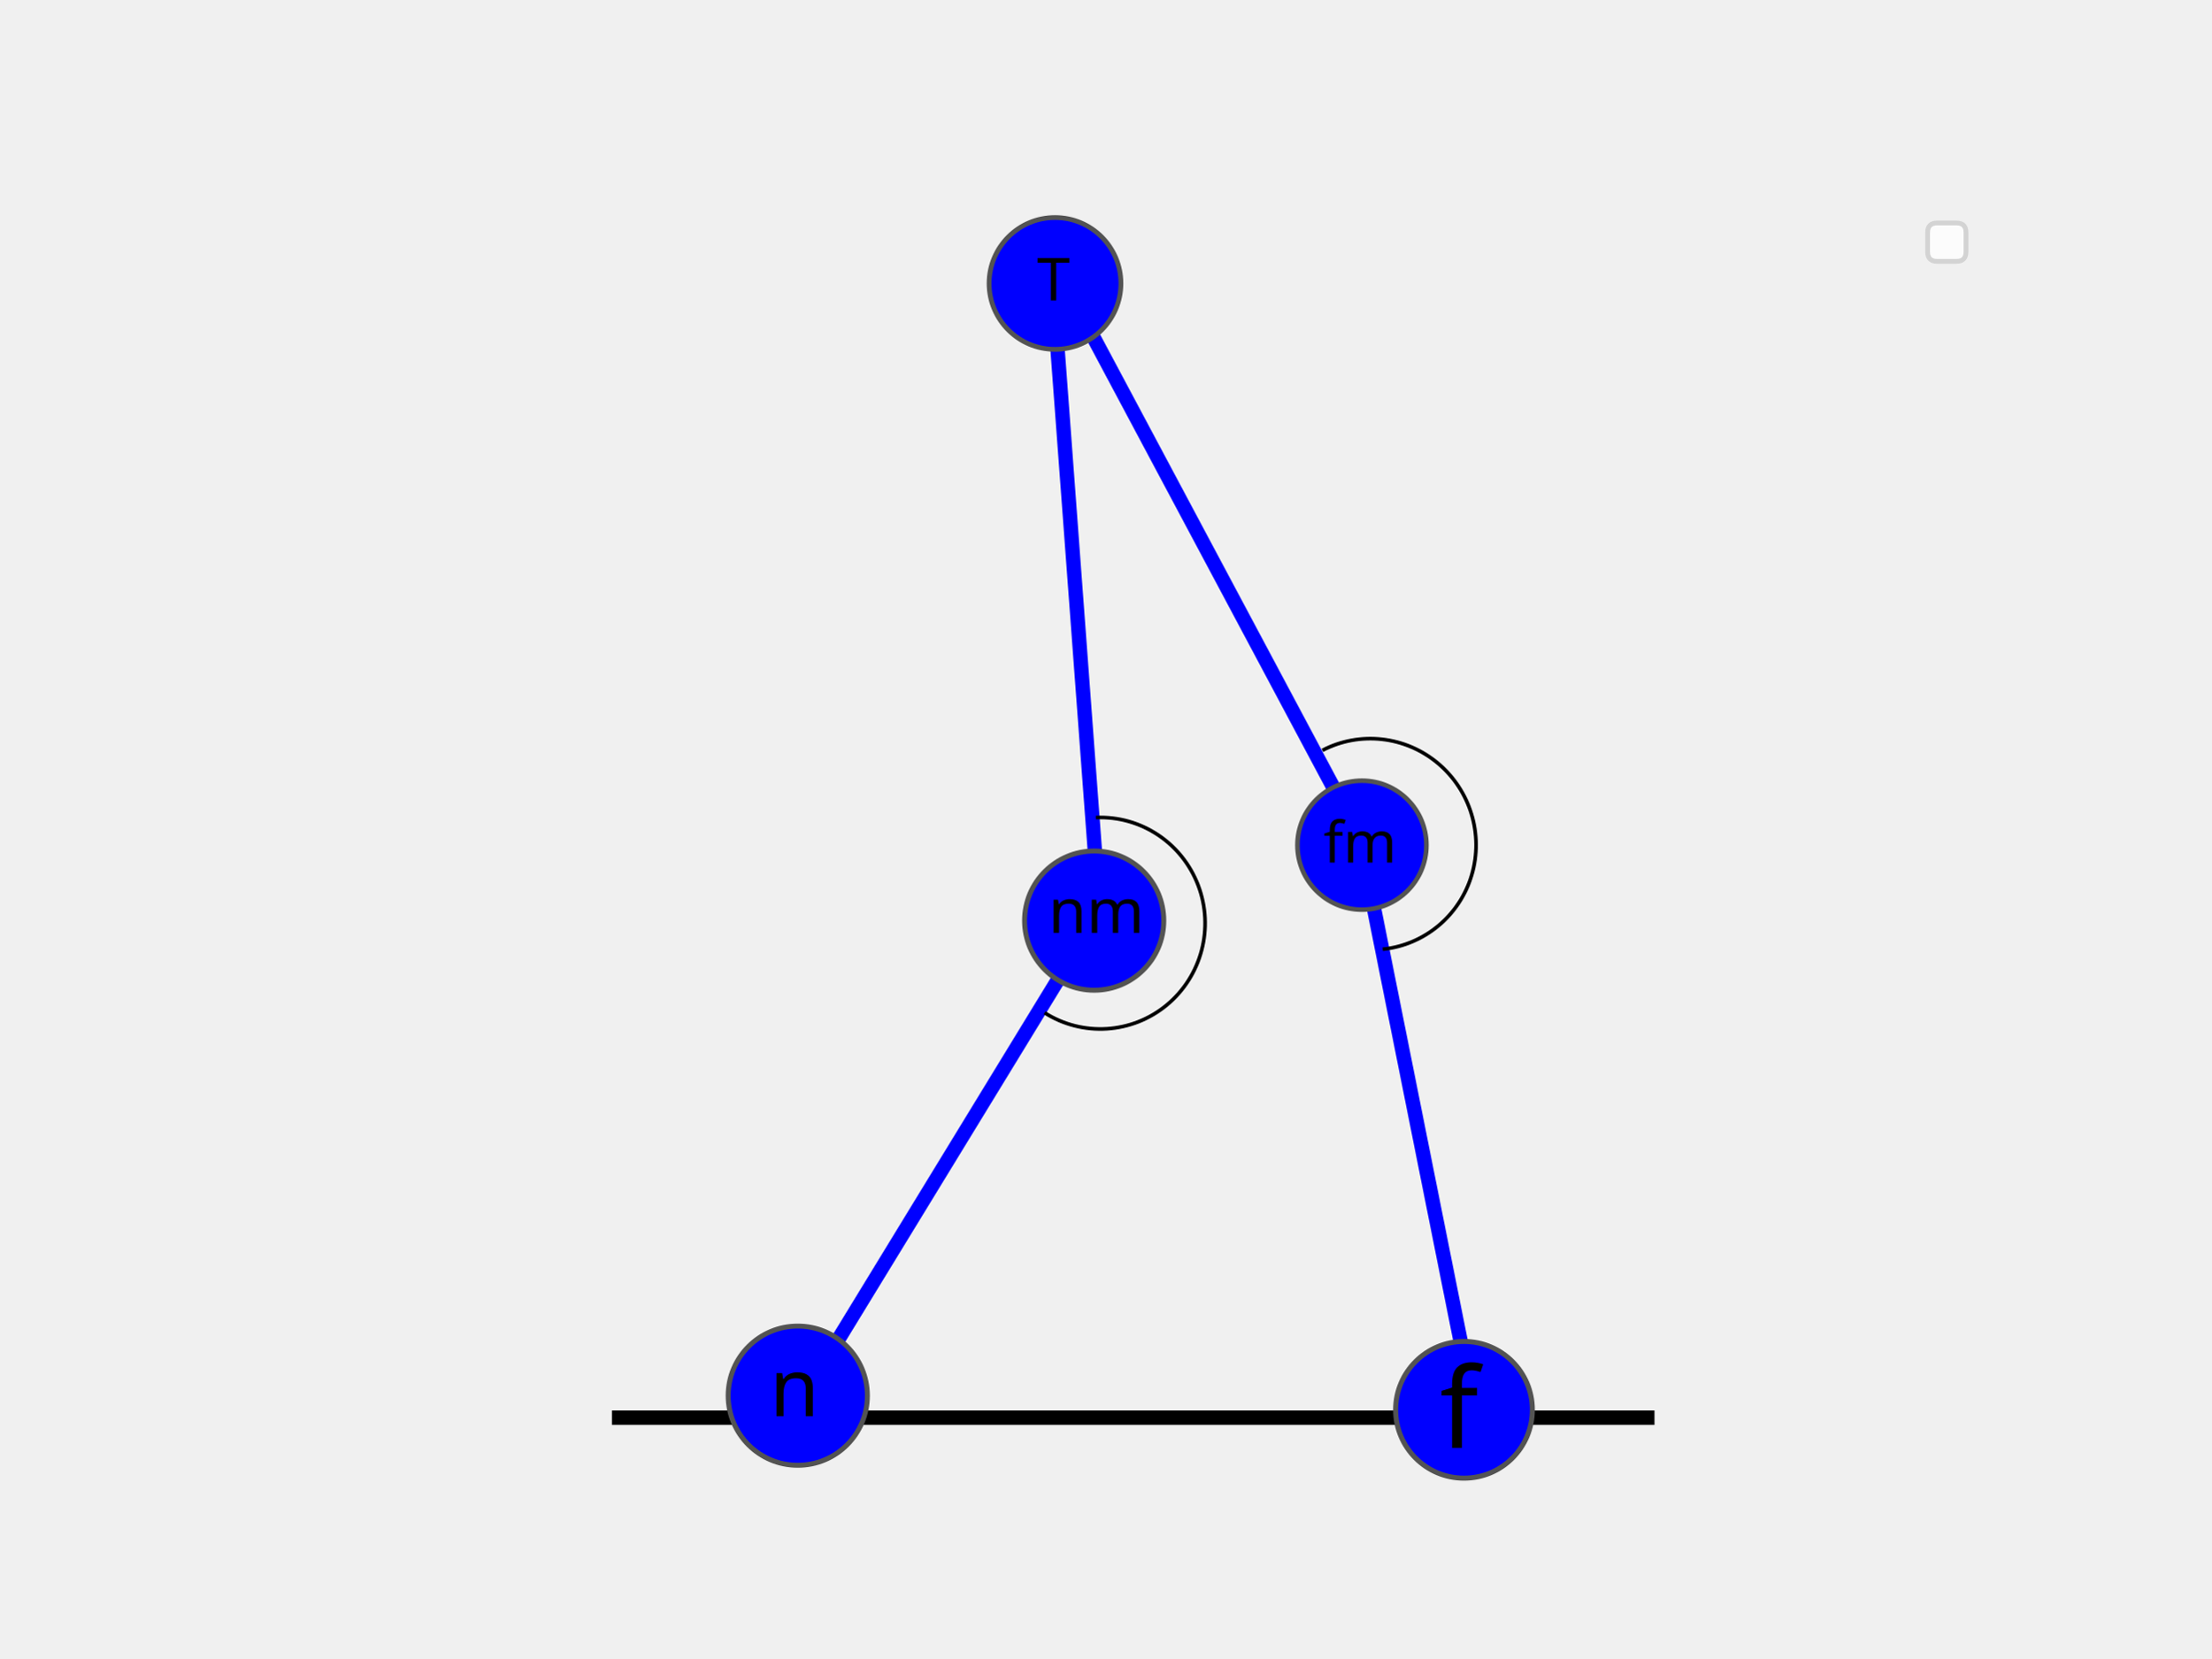
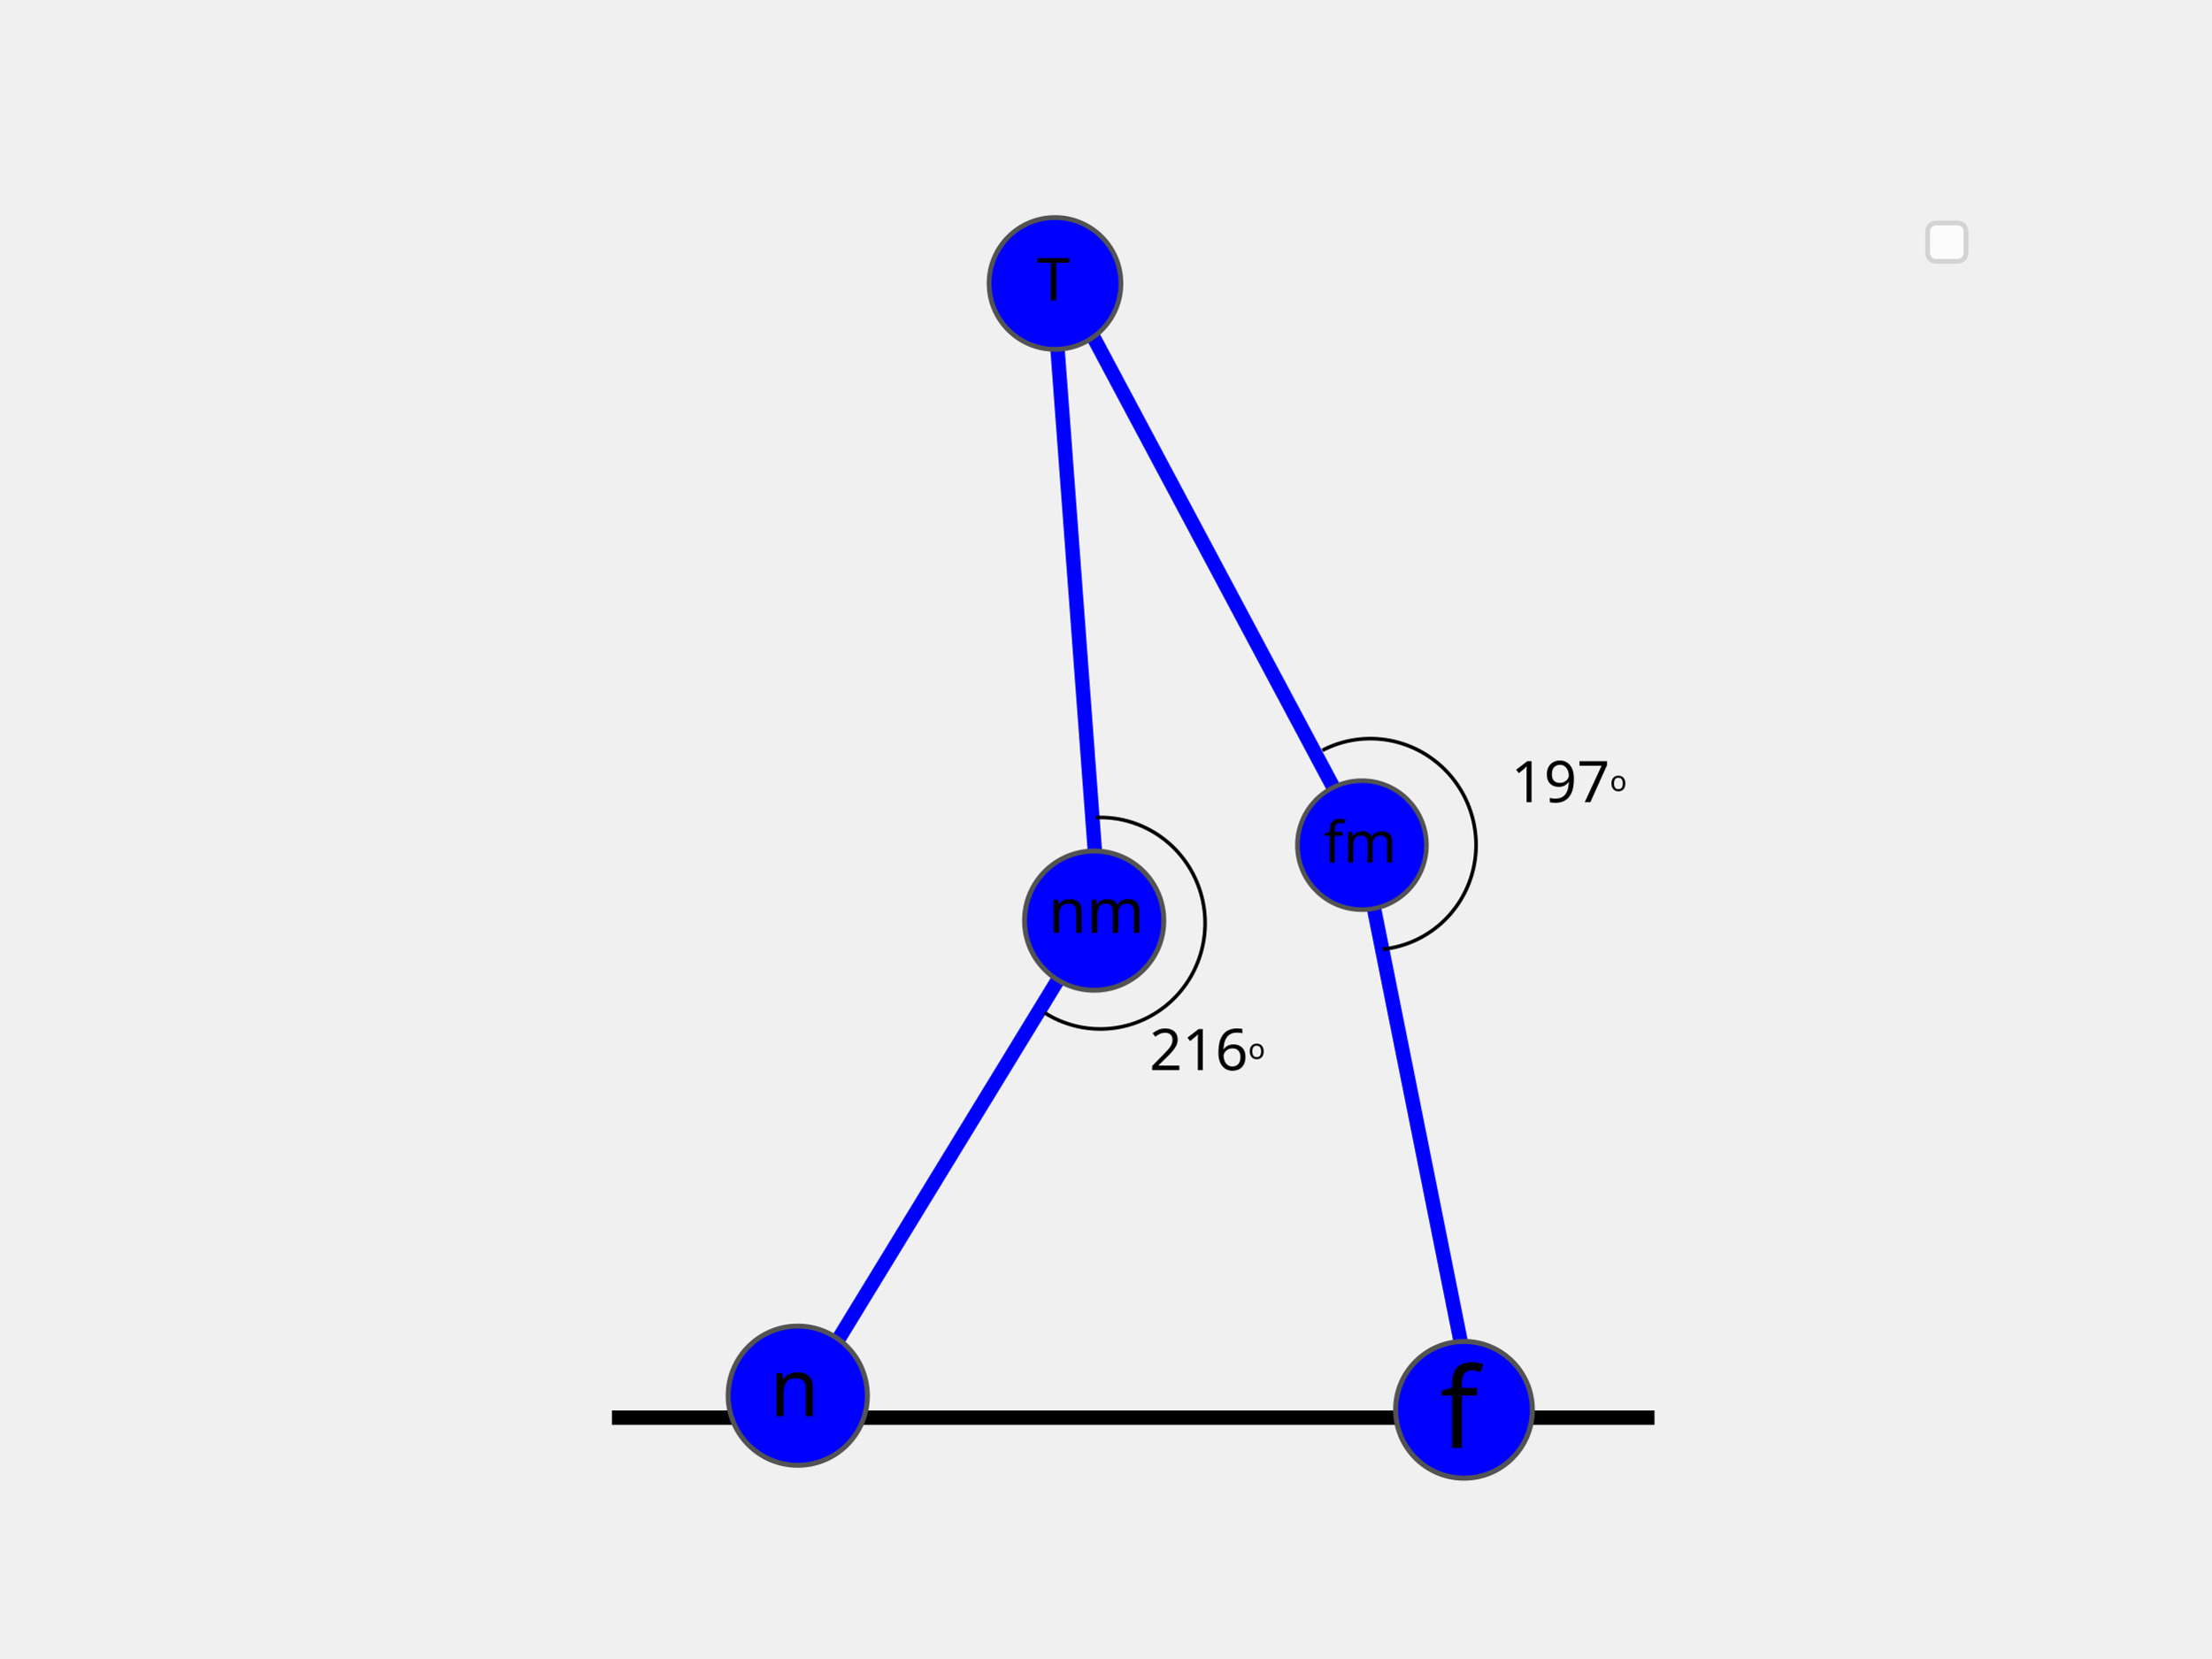
<svg xmlns="http://www.w3.org/2000/svg" height="345.6pt" version="1.1" viewBox="0 0 460.8 345.6" width="460.8pt" id="svg26">
  <defs id="defs4">
    <style type="text/css" id="style2">
*{stroke-linecap:butt;stroke-linejoin:round;}
  </style>
  </defs>
  <g id="figure_1">
    <g id="patch_1">
      <path d="M 0 345.6  L 460.8 345.6  L 460.8 0  L 0 0  z " style="fill:none;" id="path6" />
    </g>
    <g id="axes_1">
      <g id="line2d_1">
        <path clip-path="url(#p539e604fd2)" d="M 164.734 295.488  L 229.119 190.09  L 218.965 53.568  L 283.35 174.382  L 307.586 295.488  " style="fill:none;stroke:#0000ff;stroke-linecap:square;stroke-width:3;" id="path9" />
      </g>
      <g id="line2d_2">
        <path clip-path="url(#p539e604fd2)" d="M 129.021 295.488  L 343.299 295.488  " style="fill:none;stroke:#000000;stroke-linecap:square;stroke-width:3;" id="path12" />
      </g>
      <g id="legend_1">
        <g id="patch_2">
          <path d="M 403.72 54.472  L 407.72 54.472  Q 409.72 54.472 409.72 52.472  L 409.72 48.472  Q 409.72 46.472 407.72 46.472  L 403.72 46.472  Q 401.72 46.472 401.72 48.472  L 401.72 52.472  Q 401.72 54.472 403.72 54.472  z " style="fill:#ffffff;opacity:0.8;stroke:#cccccc;stroke-linejoin:miter;" id="path15" />
        </g>
      </g>
    </g>
  </g>
  <defs id="defs24">
    <clipPath id="p539e604fd2">
      <rect height="266.112" width="357.12" x="57.6" y="41.472" id="rect21" />
    </clipPath>
  </defs>
  <path style="fill:none;stroke:#000000;stroke-width:0.75;stroke-linecap:butt;stroke-linejoin:round;stroke-opacity:1" id="path38" d="m -168.92,229.49 a 22.045,21.834 0 0 1 -14.019,21.411 22.045,21.834 0 0 1 -24.947,-6.381 22.045,21.834 0 0 1 -1.797,-25.456" transform="rotate(-89.6289)" />
  <circle style="fill:#0000ff;fill-opacity:1;stroke:#535353;stroke-width:1.043;stroke-linecap:butt;stroke-linejoin:round;stroke-miterlimit:4;stroke-dasharray:none;stroke-dashoffset:0;stroke-opacity:1;image-rendering:auto" id="path892" cx="305.102" cy="293.85" r="14.249" />
  <circle cy="176.159" cx="283.831" id="circle896" style="fill:#0000ff;fill-opacity:1;stroke:#535353;stroke-width:0.957;stroke-linecap:butt;stroke-linejoin:round;stroke-miterlimit:4;stroke-dasharray:none;stroke-dashoffset:0;stroke-opacity:1" r="13.44" />
  <circle style="fill:#0000ff;fill-opacity:1;stroke:#535353;stroke-width:1.033;stroke-linecap:butt;stroke-linejoin:round;stroke-miterlimit:4;stroke-dasharray:none;stroke-dashoffset:0;stroke-opacity:1" id="circle898" cx="228.028" cy="191.886" r="14.506" />
  <circle style="fill:#0000ff;fill-opacity:1;stroke:#535353;stroke-width:0.994;stroke-linecap:butt;stroke-linejoin:round;stroke-miterlimit:4;stroke-dasharray:none;stroke-dashoffset:0;stroke-opacity:1" id="circle900" cx="219.866" cy="59.074" r="13.735" />
  <text id="text1013" y="194.439" x="218.48" style="font-style:normal;font-weight:normal;font-size:12.87px;line-height:1.25;font-family:sans-serif;letter-spacing:0px;word-spacing:0px;fill:#000000;fill-opacity:1;stroke:none;stroke-width:0.322;stroke-linecap:butt;stroke-linejoin:round" xml:space="preserve">
    <tspan style="stroke-width:0.322;stroke-linecap:butt;stroke-linejoin:round" y="194.439" x="218.48" id="tspan1011">nm</tspan>
  </text>
  <text xml:space="preserve" style="font-style:normal;font-weight:normal;font-size:12.376px;line-height:1.25;font-family:sans-serif;letter-spacing:0px;word-spacing:0px;fill:#000000;fill-opacity:1;stroke:none;stroke-width:0.309;stroke-linecap:butt;stroke-linejoin:round" x="216.117" y="62.61" id="text1017">
    <tspan x="216.117" y="62.61" style="stroke-width:0.309;stroke-linecap:butt;stroke-linejoin:round" id="tspan1027">T</tspan>
  </text>
  <text id="text1021" y="301.79" x="300.072" style="font-style:normal;font-weight:normal;font-size:23.324px;line-height:1.25;font-family:sans-serif;letter-spacing:0px;word-spacing:0px;fill:#000000;fill-opacity:1;stroke:none;stroke-width:0.583;stroke-linecap:butt;stroke-linejoin:round" xml:space="preserve">
    <tspan style="stroke-width:0.583;stroke-linecap:butt;stroke-linejoin:round" y="301.79" x="300.072" id="tspan1019">f</tspan>
  </text>
  <text xml:space="preserve" style="font-style:normal;font-weight:normal;font-size:11.924px;line-height:1.25;font-family:sans-serif;letter-spacing:0px;word-spacing:0px;fill:#000000;fill-opacity:1;stroke:none;stroke-width:0.298;stroke-linecap:butt;stroke-linejoin:round" x="275.831" y="179.79" id="text1025">
    <tspan id="tspan1023" x="275.831" y="179.79" style="stroke-width:0.298;stroke-linecap:butt;stroke-linejoin:round">fm</tspan>
  </text>
  <circle style="fill:#0000ff;fill-opacity:1;stroke:#535353;stroke-width:1.033;stroke-linecap:butt;stroke-linejoin:round;stroke-miterlimit:4;stroke-dasharray:none;stroke-dashoffset:0;stroke-opacity:1" id="circle898-3" cx="166.256" cy="290.906" r="14.506" />
  <text xml:space="preserve" style="font-style:normal;font-weight:normal;font-size:16.756px;line-height:1.25;font-family:sans-serif;letter-spacing:0px;word-spacing:0px;fill:#000000;fill-opacity:1;stroke:none;stroke-width:0.419;stroke-linecap:butt;stroke-linejoin:round" x="160.394" y="295.181" id="text999-5">
    <tspan id="tspan997-3" x="160.394" y="295.181" style="stroke-width:0.419;stroke-linecap:butt;stroke-linejoin:round">n</tspan>
  </text>
  <path style="fill:none;stroke:#000000;stroke-width:0.75;stroke-linecap:butt;stroke-linejoin:round;stroke-opacity:1" id="path38-3" d="m -257.029,185.336 a 22.045,21.834 0 0 1 -12.458,20.739 22.045,21.834 0 0 1 -24.137,-3.294 22.045,21.834 0 0 1 -6.331,-23.303" transform="rotate(-114.6329)" />
+   <text id="text901" y="223.052" x="239.54" style="font-style:normal;font-weight:normal;line-height:1.25;font-family:sans-serif;letter-spacing:0px;word-spacing:0px;baseline-shift:baseline;fill:#000000;fill-opacity:1;stroke:none;stroke-width:0.382;stroke-linecap:butt;stroke-linejoin:round" xml:space="preserve">
+     <tspan style="baseline-shift:baseline;stroke-width:0.382;stroke-linecap:butt;stroke-linejoin:round" y="223.052" x="239.54" id="tspan899">216<tspan style="font-size:48.75%;baseline-shift:super;stroke-linecap:butt;stroke-linejoin:round" id="tspan920">o</tspan>
+     </tspan>
+   </text>
+   <text id="text901-6" y="167.208" x="314.916" style="font-style:normal;font-weight:normal;font-size:12px;line-height:1.25;font-family:sans-serif;letter-spacing:0px;word-spacing:0px;baseline-shift:baseline;fill:#000000;fill-opacity:1;stroke:none;stroke-width:0.382;stroke-linecap:butt;stroke-linejoin:round" xml:space="preserve">
+     <tspan style="baseline-shift:baseline;stroke-width:0.382;stroke-linecap:butt;stroke-linejoin:round" y="167.208" x="314.916" id="tspan899-7">197<tspan style="font-size:5.85px;baseline-shift:super;stroke-width:0.382;stroke-linecap:butt;stroke-linejoin:round" id="tspan920-5">o</tspan>
+     </tspan>
+   </text>
</svg>
